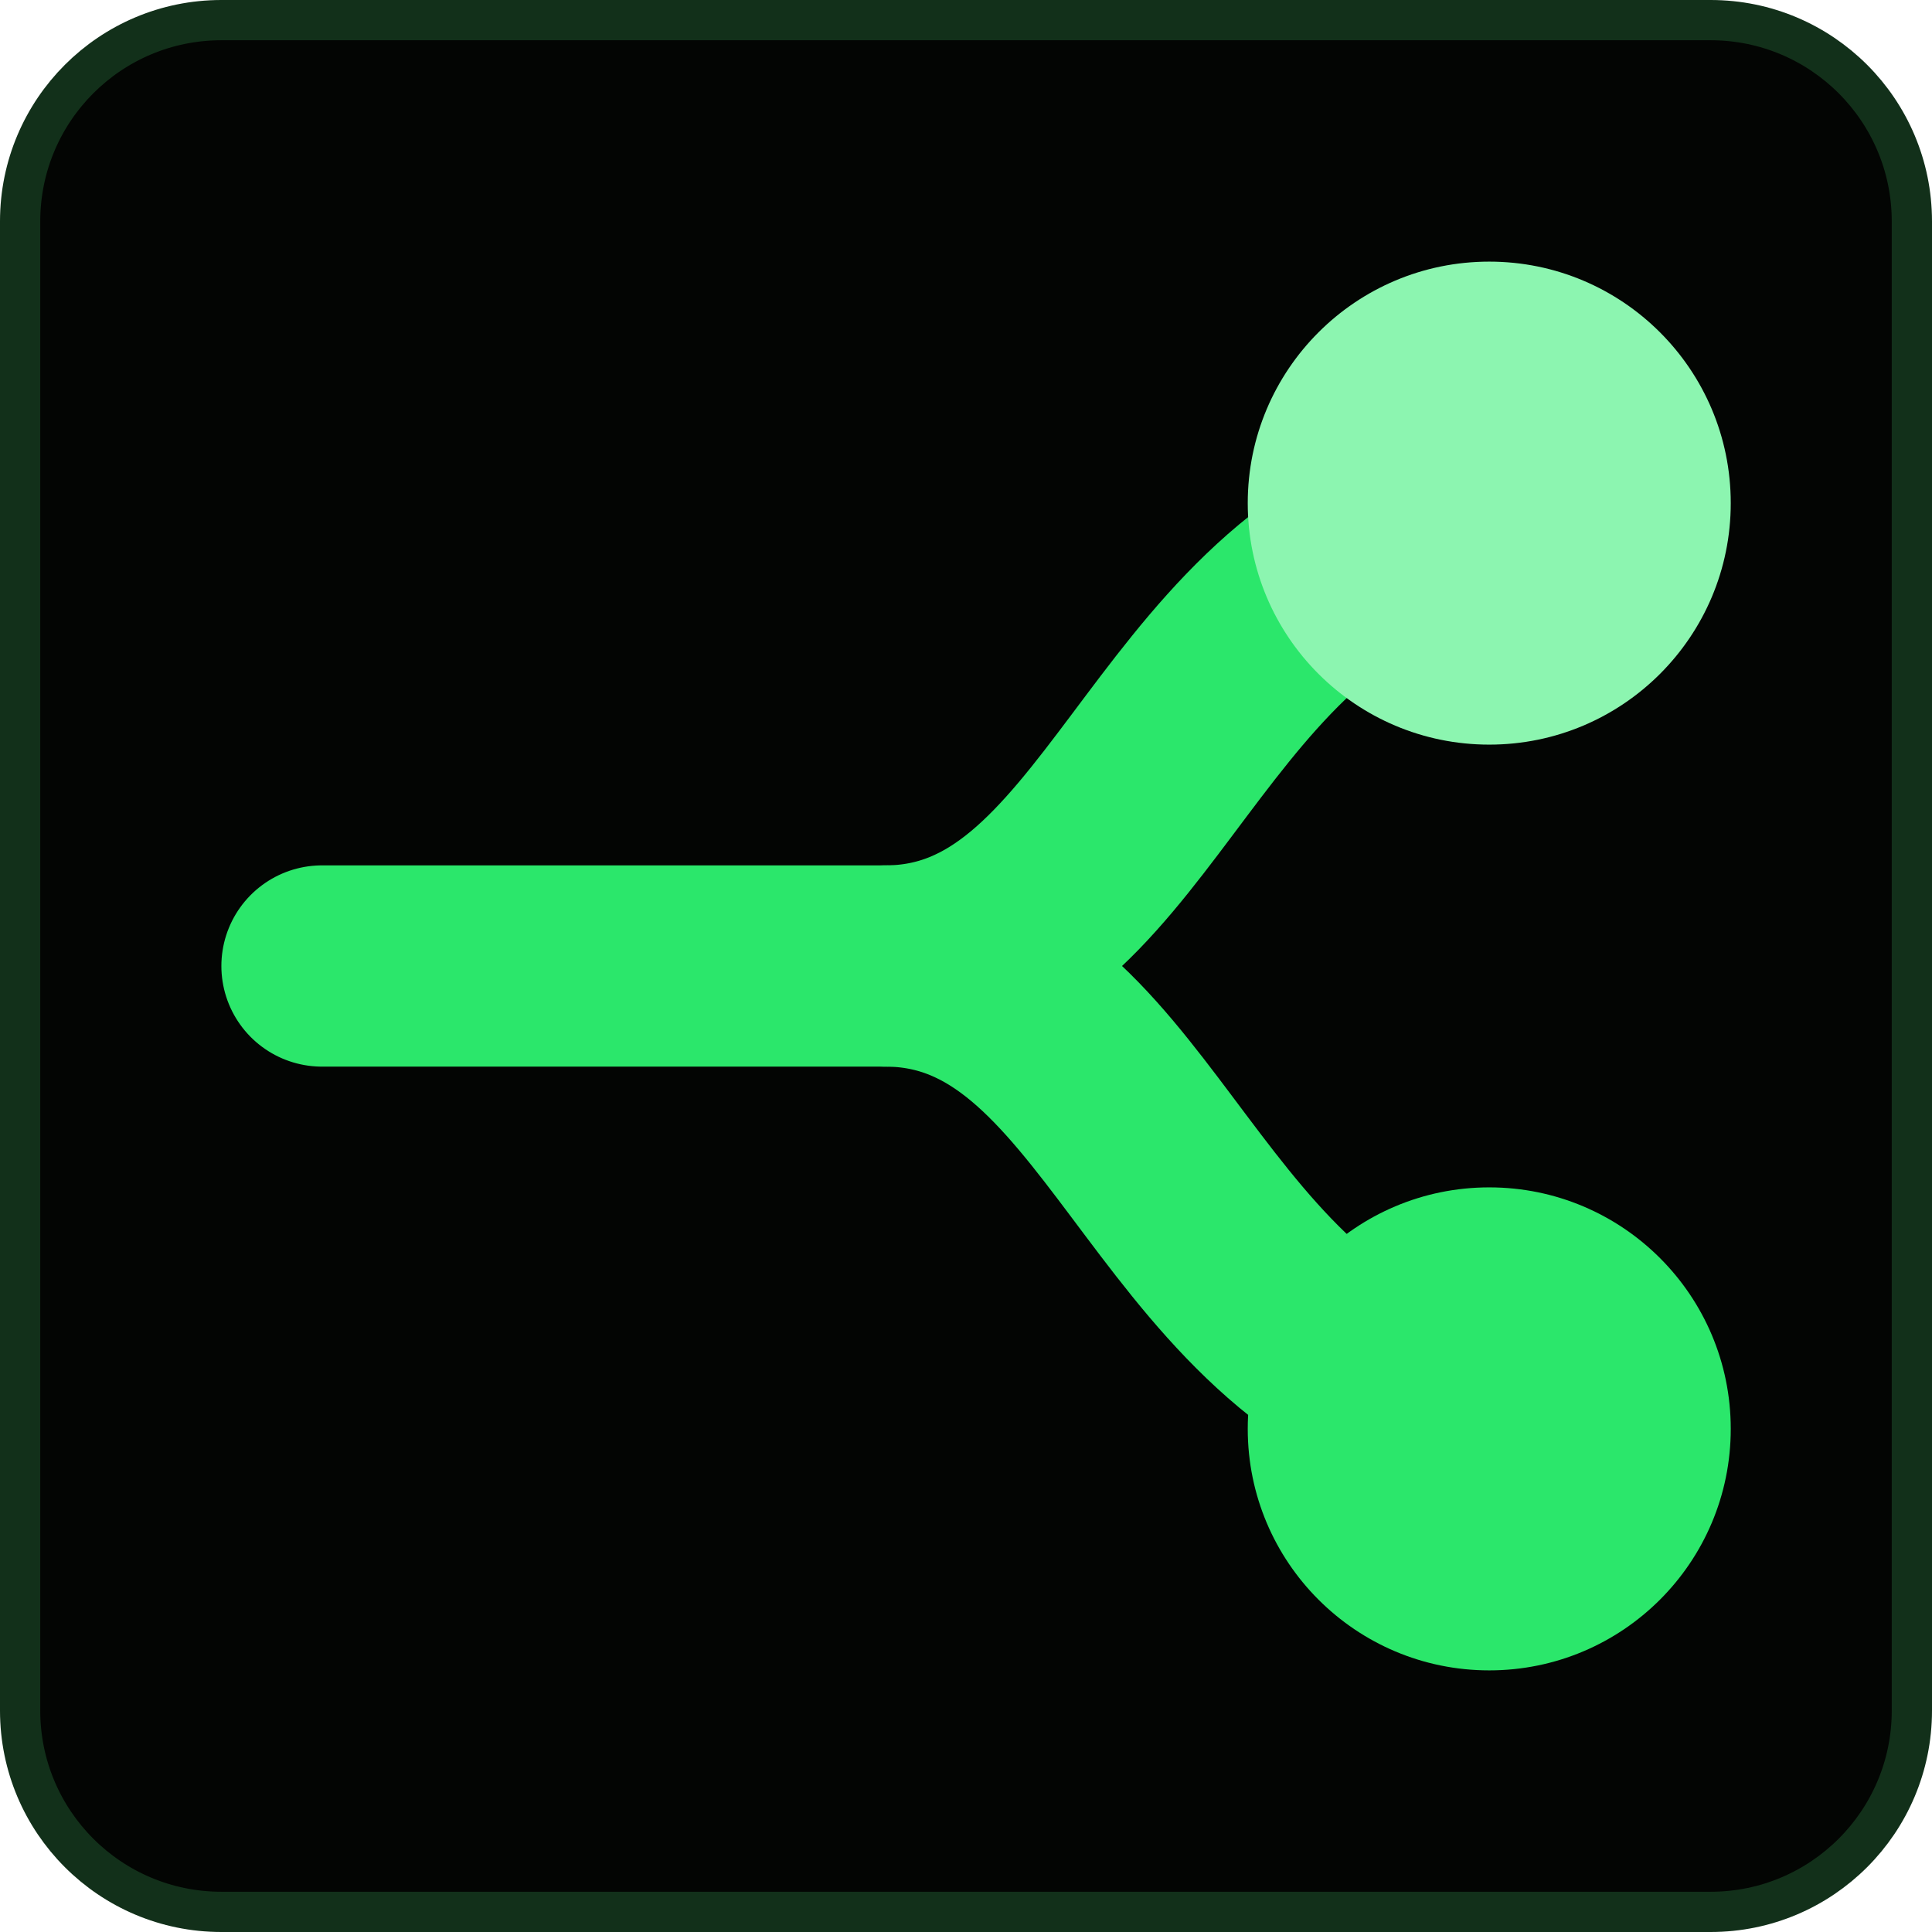
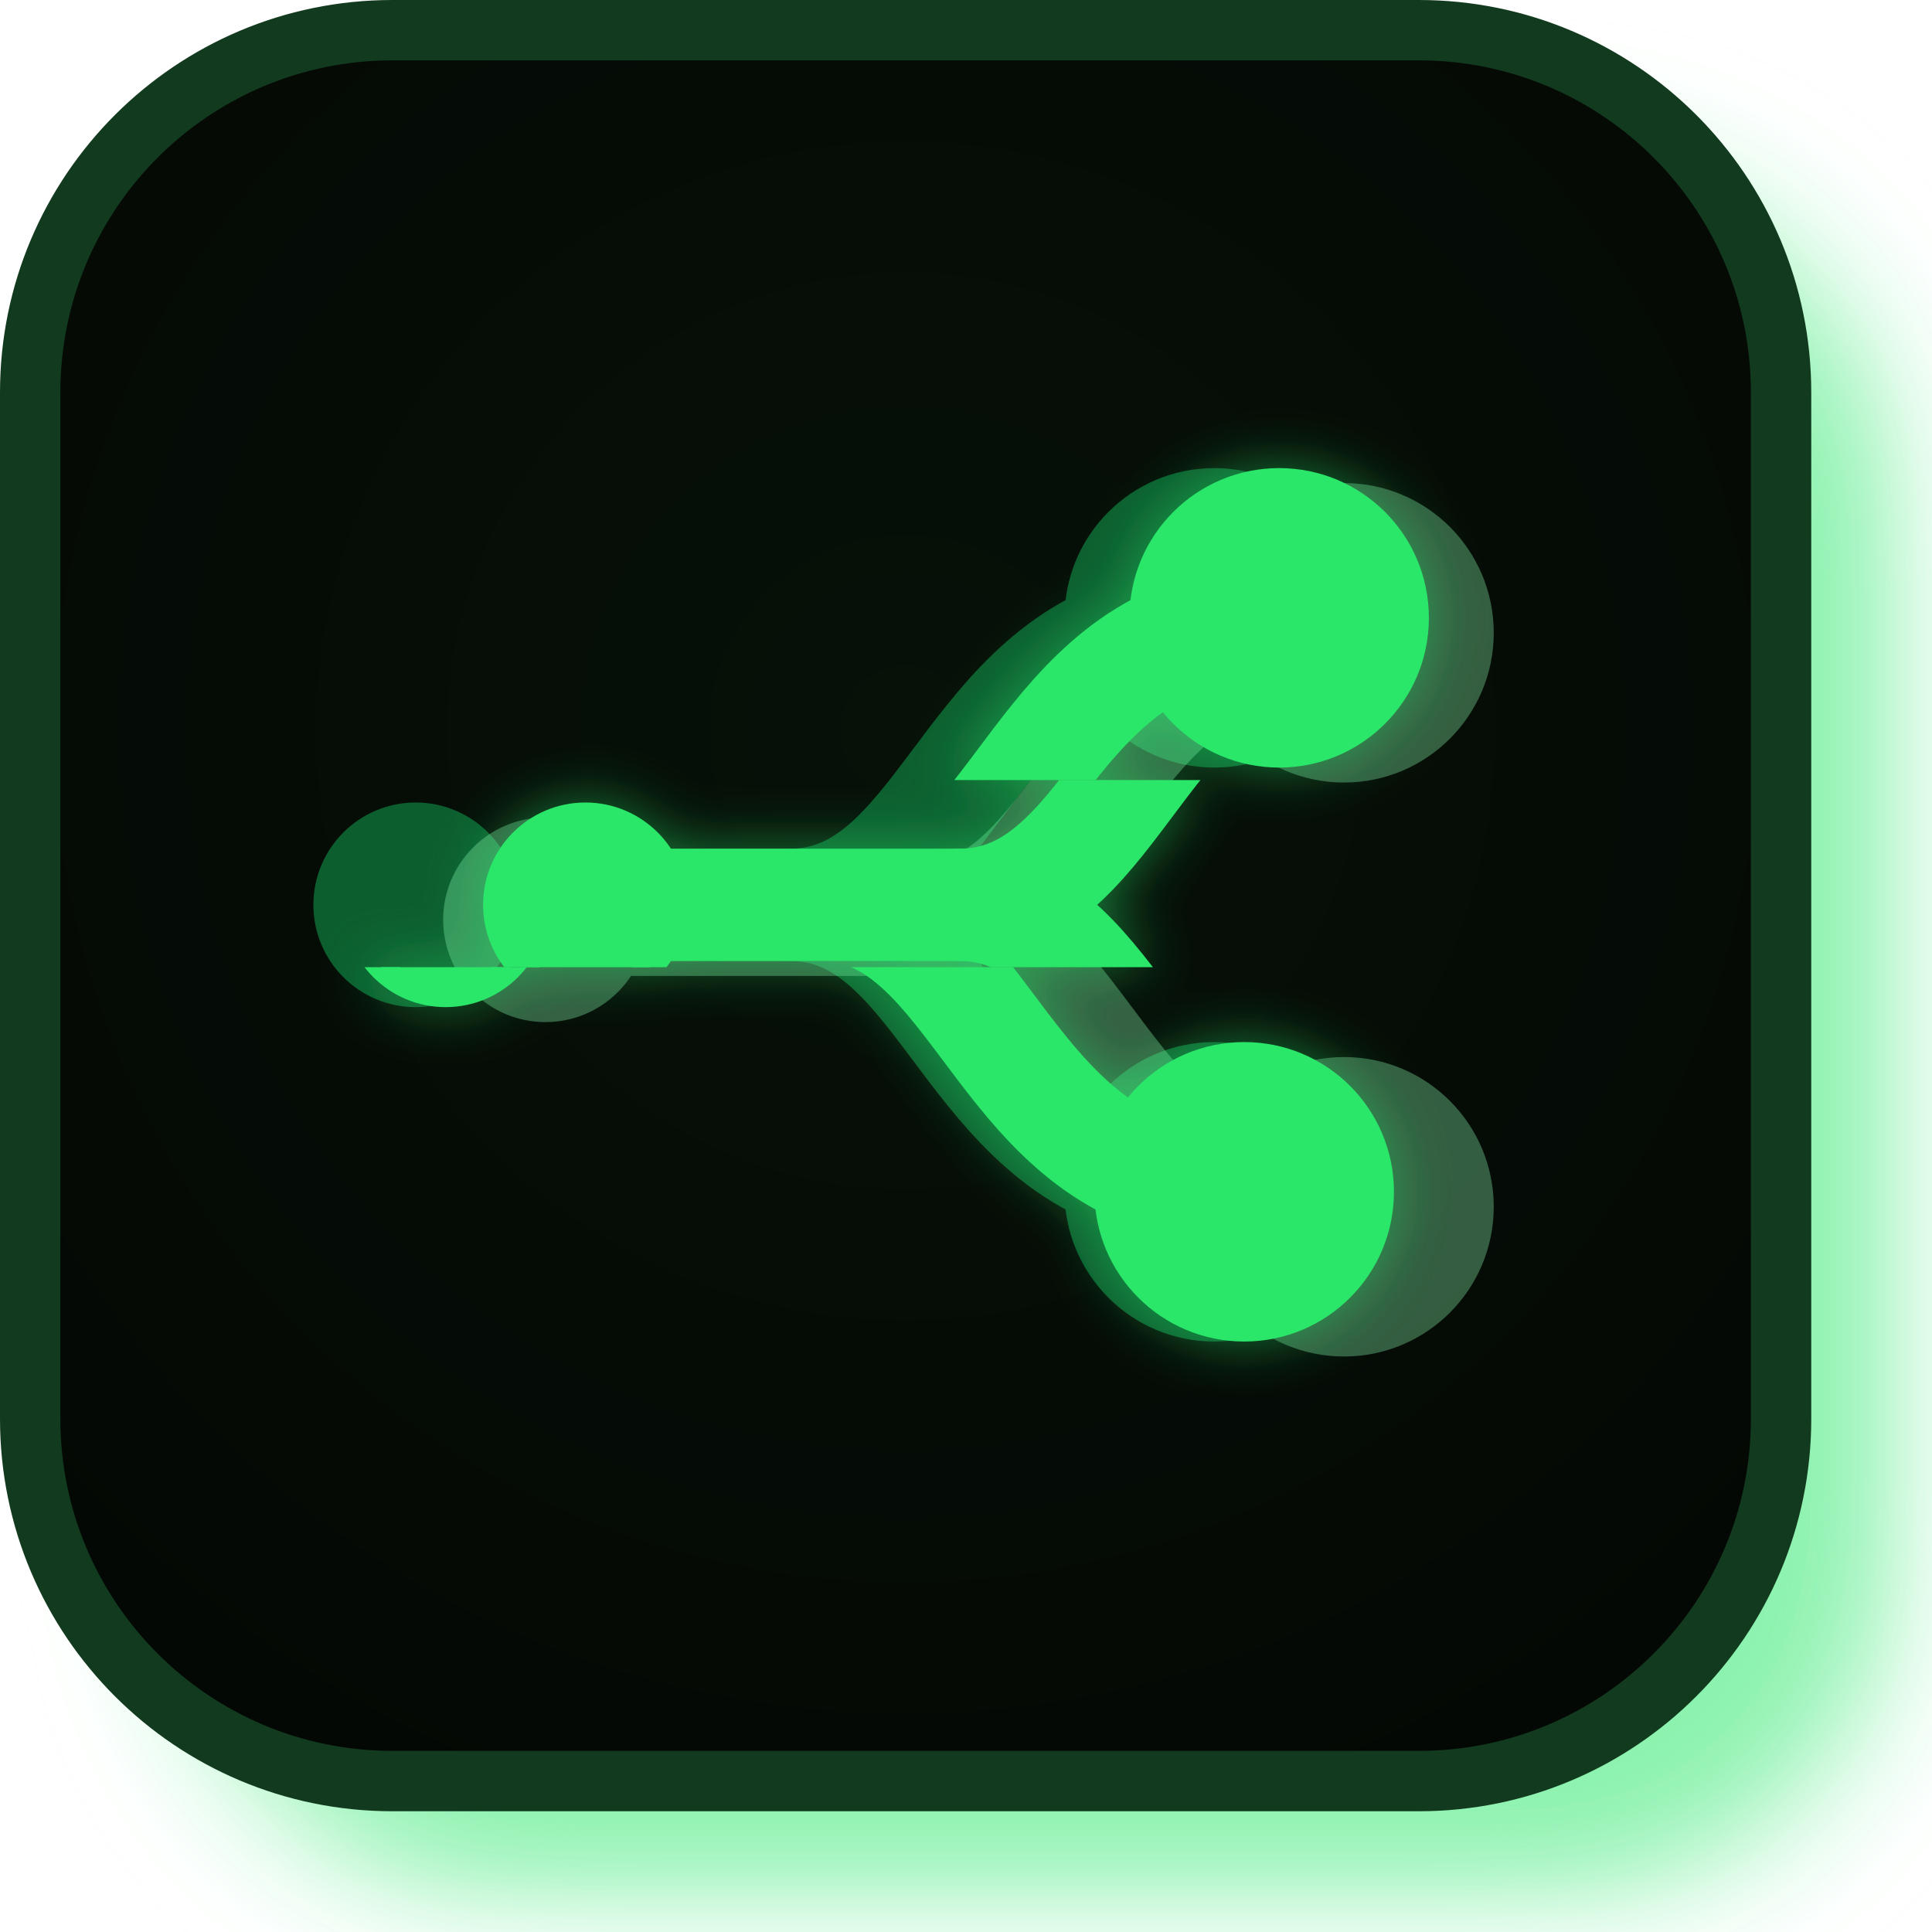
<svg xmlns="http://www.w3.org/2000/svg" viewBox="0 0 48 48">
-   <rect x="0.5" y="0.5" width="47" height="47" rx="5" fill="#030503" stroke="#12301A" />
-   <path d="M8 24 H 22 C 28 24, 29 15, 36 13" stroke="#2BE76B" stroke-width="5" stroke-linecap="round" fill="none" />
-   <path d="M22 24 C 28 24, 29 33, 36 35" stroke="#2BE76B" stroke-width="5" stroke-linecap="round" fill="none" />
-   <circle cx="37" cy="12.5" r="6" fill="#8CF5B0" />
-   <circle cx="37" cy="35.5" r="6" fill="#2BE76B" />
+   <defs>
+     <radialGradient id="mx-bg" cx="0.5" cy="0.4" r="0.9">
+       <stop offset="0%" stop-color="#071108" />
+       <stop offset="100%" stop-color="#030503" />
+     </radialGradient>
+     <filter id="mx-soft" x="-40%" y="-40%" width="180%" height="180%">
+       <feGaussianBlur stdDeviation="1.6" />
+     </filter>
+     <filter id="mx-glow" x="-40%" y="-40%" width="180%" height="180%">
+       <feDropShadow dx="0" dy="0" stdDeviation="1.1" flood-color="#2BE76B" flood-opacity="0.5" />
+     </filter>
+     <g id="mx-mark">
+       <path d="M8 24 H 22 C 28 24, 29 15, 36 13" stroke-width="4.5" stroke-linecap="round" fill="none" />
+       <path d="M22 24 C 28 24, 29 33, 36 35" stroke-width="4.5" stroke-linecap="round" fill="none" />
+       <circle cx="7" cy="24" r="3.6" />
+       <circle cx="39" cy="12.5" r="5.5" />
+       <circle cx="39" cy="35.5" r="5.5" />
+     </g>
+     <clipPath id="mx-top">
+       <rect x="-6" y="-4" width="60" height="23" />
+     </clipPath>
+     <clipPath id="mx-band">
+       <rect x="-6" y="19" width="60" height="7.5" />
+     </clipPath>
+     <clipPath id="mx-bottom">
+       <rect x="-6" y="26.5" width="60" height="26" />
+     </clipPath>
+   </defs>
+   <rect x="4.2" y="4.2" width="43" height="43" rx="9" fill="#2BE76B" opacity="0.55" filter="url(#mx-soft)" />
+   <rect x="0.75" y="0.75" width="43.5" height="43.5" rx="9" fill="url(#mx-bg)" stroke="#123A1E" stroke-width="1.5" />
+   <g transform="translate(7.6, 7.6) scale(0.62)">
+     <use href="#mx-mark" stroke="#0F7A3C" fill="#0F7A3C" transform="translate(-2.6, 0)" opacity="0.75" />
+     <use href="#mx-mark" stroke="#8CF5B0" fill="#8CF5B0" transform="translate(2.6, 0.6)" opacity="0.35" />
+     <g filter="url(#mx-glow)">
+       <use href="#mx-mark" stroke="#2BE76B" fill="#2BE76B" clip-path="url(#mx-top)" />
+       <use href="#mx-mark" stroke="#2BE76B" fill="#2BE76B" clip-path="url(#mx-band)" transform="translate(4.2, 0)" />
+       <use href="#mx-mark" stroke="#2BE76B" fill="#2BE76B" clip-path="url(#mx-bottom)" transform="translate(-1.4, 0)" />
+     </g>
+   </g>
</svg>
